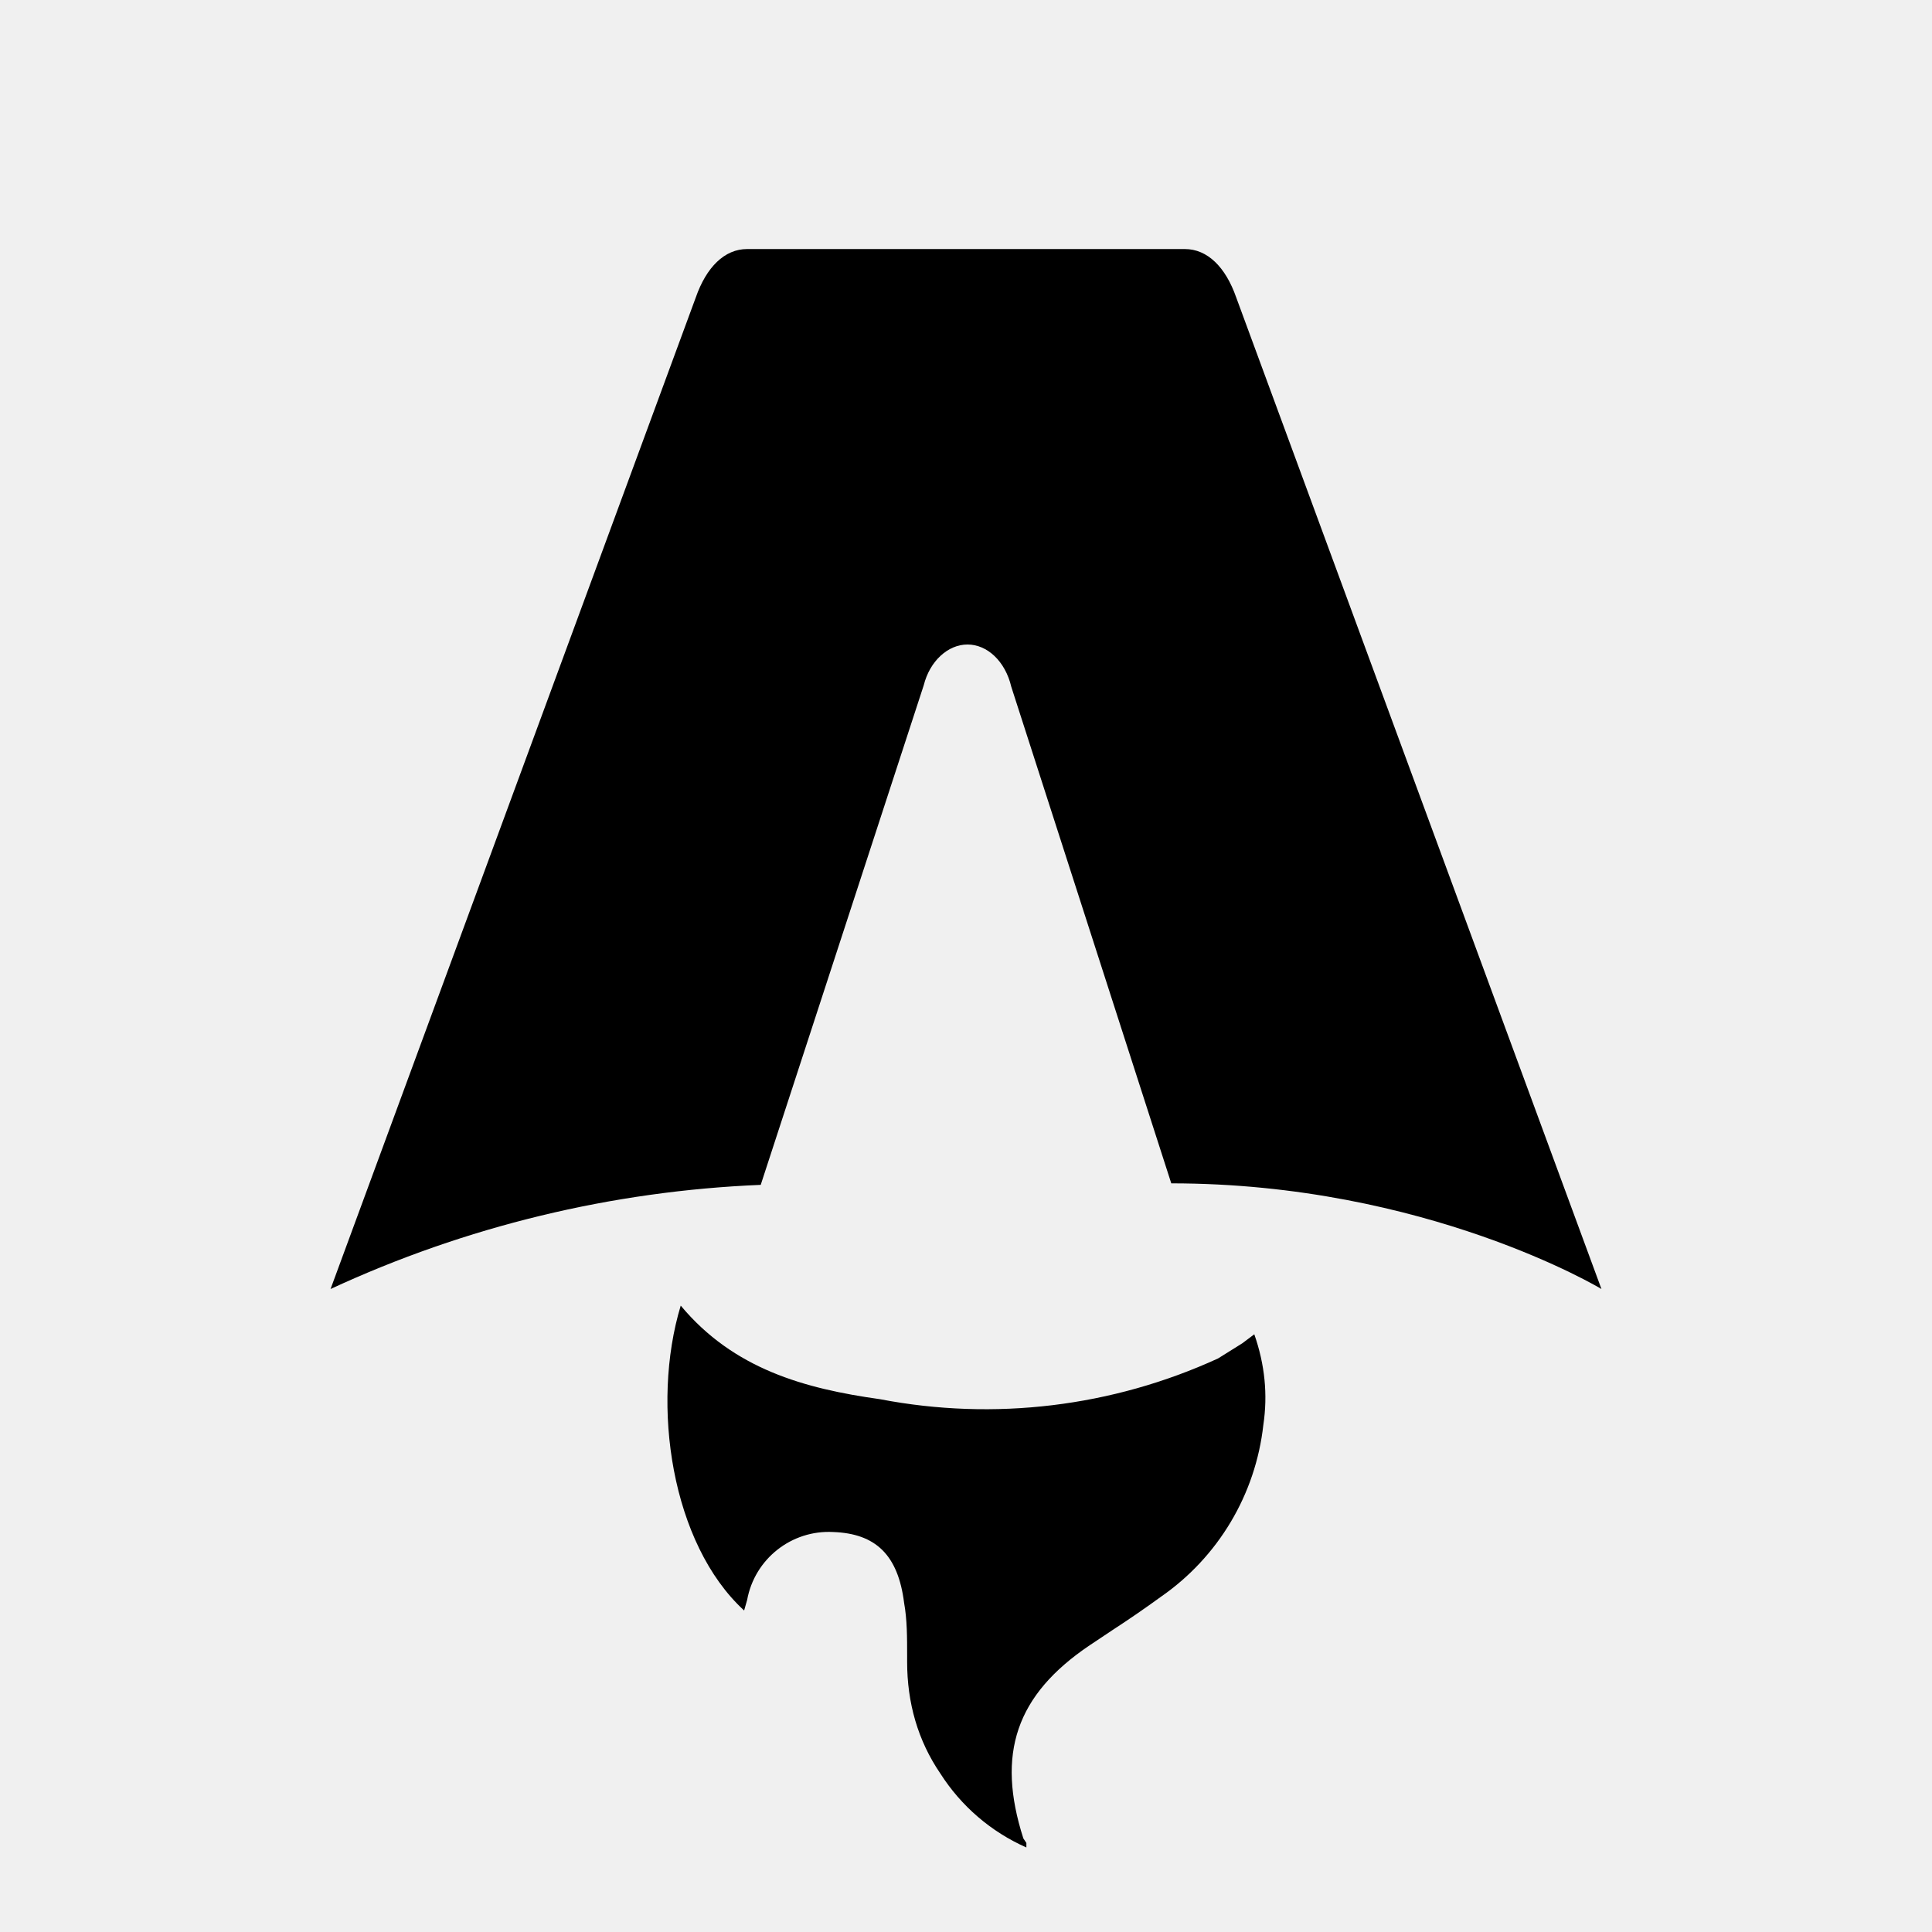
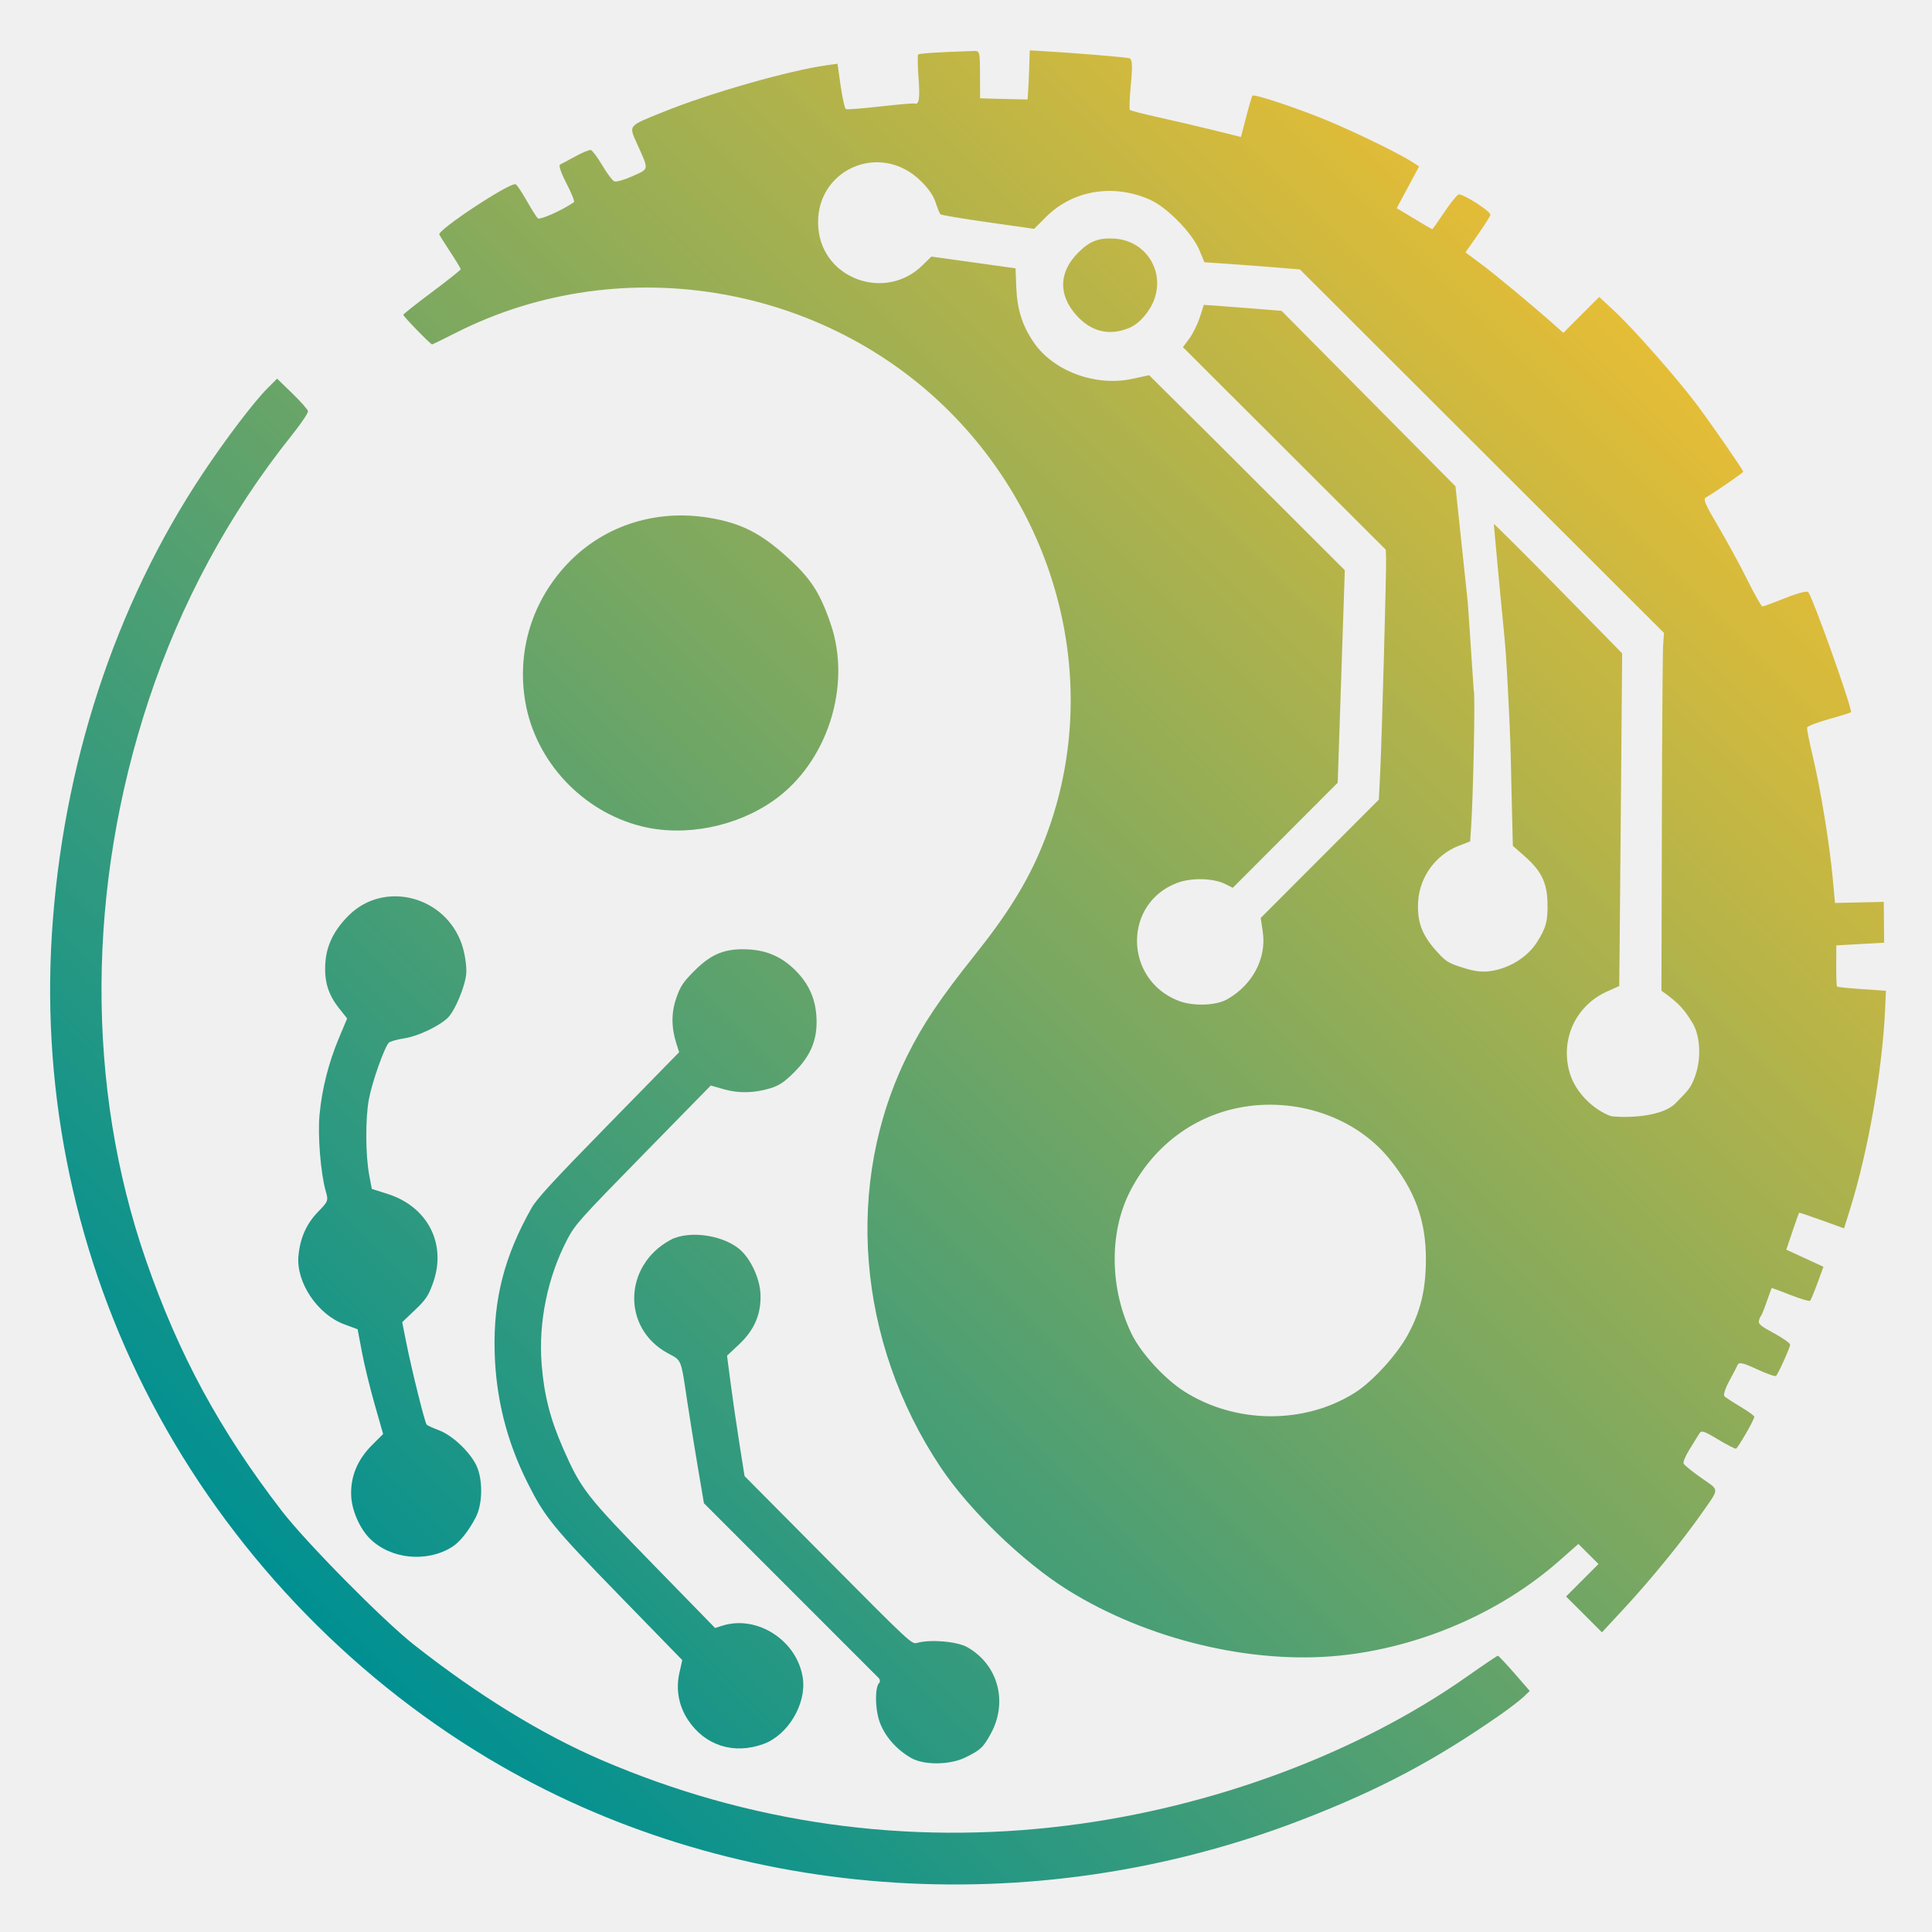
- <svg xmlns="http://www.w3.org/2000/svg" fill="none" viewBox="0 0 128 128">
-   <path d="M50.4 78.5a75.1 75.1 0 0 0-28.5 6.9l24.2-65.7c.7-2 1.9-3.2 3.4-3.2h29c1.5 0 2.7 1.2 3.4 3.2l24.2 65.7s-11.6-7-28.5-7L67 45.5c-.4-1.7-1.6-2.8-2.9-2.8-1.3 0-2.5 1.1-2.9 2.7L50.4 78.5Zm-1.1 28.2Zm-4.2-20.2c-2 6.6-.6 15.8 4.2 20.2a17.5 17.5 0 0 1 .2-.7 5.5 5.5 0 0 1 5.7-4.5c2.8.1 4.3 1.5 4.7 4.7.2 1.1.2 2.3.2 3.5v.4c0 2.7.7 5.2 2.2 7.4a13 13 0 0 0 5.7 4.9v-.3l-.2-.3c-1.8-5.6-.5-9.5 4.4-12.8l1.5-1a73 73 0 0 0 3.2-2.2 16 16 0 0 0 6.8-11.4c.3-2 .1-4-.6-6l-.8.6-1.6 1a37 37 0 0 1-22.4 2.7c-5-.7-9.7-2-13.2-6.2Z" />
-   <style>
-         path { fill: #000; }
-         @media (prefers-color-scheme: dark) {
-             path { fill: #FFF; }
-         }
-     </style>
+ <svg xmlns="http://www.w3.org/2000/svg" xmlns:xlink="http://www.w3.org/1999/xlink" version="1.1" id="svg1" width="800" height="800" viewBox="0 0 800 800">
+   <defs id="defs1">
+     <linearGradient id="linearGradient1">
+       <stop style="stop-color:#009092;stop-opacity:1;" offset="0" id="stop1" />
+       <stop style="stop-color:#e5bd36;stop-opacity:1;" offset="1" id="stop2" />
+     </linearGradient>
+     <linearGradient xlink:href="#linearGradient1" id="linearGradient2" x1="17.614" y1="400" x2="782.386" y2="400" gradientUnits="userSpaceOnUse" gradientTransform="rotate(-45.04521,402.8439,399.8252)" />
+   </defs>
+   <g id="g1">
+     <path style="fill:url(#linearGradient2)" d="m 655.909,668.495 -7.433,-7.421 6.712,-6.723 6.712,-6.723 -4.161,-4.155 -4.161,-4.155 -8.088,7.115 c -24.329,21.402 -57.62,35.752 -90.735,39.114 -36.666,3.722 -79.888,-6.71 -112.696,-27.199 -18.475,-11.538 -40.755,-33.075 -52.621,-50.866 -34.705,-52.035 -39.952,-117.695 -13.634,-170.605 6.424,-12.914 13.57,-23.532 28.029,-41.646 13.448,-16.847 21.597,-30.045 27.65,-44.78 24.034,-58.51 10.94,-126.814 -33.567,-175.101 -52.725,-57.203 -139.6,-72.801 -209.143,-37.551 -5.163,2.617 -9.592,4.782 -9.843,4.811 -0.586,0.069 -11.941,-11.59 -11.941,-12.261 -2.2e-4,-0.279 5.353,-4.511 11.896,-9.405 6.543,-4.894 11.896,-9.154 11.895,-9.466 -2.4e-4,-0.312 -1.881,-3.426 -4.179,-6.918 -2.298,-3.493 -4.41,-6.843 -4.693,-7.445 -0.858,-1.823 28.892,-21.464 31.561,-20.836 0.472,0.111 2.5,3.096 4.506,6.633 2.006,3.537 4.115,6.898 4.687,7.47 0.848,0.847 10.025,-3.231 14.999,-6.665 0.375,-0.259 -1.017,-3.757 -3.092,-7.775 -2.346,-4.543 -3.338,-7.502 -2.622,-7.827 0.633,-0.287 3.488,-1.813 6.344,-3.39 2.856,-1.577 5.715,-2.745 6.353,-2.595 0.637,0.15 2.766,2.991 4.731,6.313 1.965,3.322 4.206,6.315 4.981,6.651 0.775,0.336 4.145,-0.616 7.489,-2.116 7.03,-3.153 6.903,-2.389 2.156,-12.991 -3.726,-8.322 -4.308,-7.582 10.756,-13.682 19.296,-7.814 52.432,-17.245 67.995,-19.352 l 4.045,-0.548 1.305,9.196 c 0.718,5.058 1.702,9.374 2.188,9.59 0.485,0.217 6.89,-0.285 14.233,-1.114 7.343,-0.829 13.695,-1.376 14.117,-1.214 1.914,0.734 2.363,-2.021 1.718,-10.531 -0.382,-5.045 -0.453,-9.432 -0.156,-9.75 0.451,-0.482 8.08,-0.973 22.846,-1.471 2.667,-0.09 2.701,0.032 2.746,9.744 l 0.046,9.835 4.324,0.141 c 2.378,0.078 6.802,0.187 9.83,0.244 l 5.507,0.102 0.242,-3.548 c 0.133,-1.951 0.336,-6.524 0.452,-10.162 l 0.21,-6.614 5.343,0.31 c 13.49,0.783 34.441,2.508 35.908,2.957 1.205,0.369 1.367,3.118 0.627,10.657 -0.548,5.588 -0.738,10.418 -0.422,10.734 0.316,0.316 5.639,1.689 11.828,3.052 6.189,1.363 16.409,3.754 22.71,5.314 l 11.457,2.836 2.17,-8.346 c 1.194,-4.59 2.36,-8.537 2.592,-8.769 0.774,-0.775 19.151,5.366 31.567,10.549 11.851,4.947 29.528,13.61 34.853,17.081 l 2.59,1.688 -4.639,8.639 -4.639,8.639 7.192,4.337 c 3.955,2.385 7.327,4.359 7.492,4.385 0.166,0.026 2.361,-3.052 4.88,-6.841 2.518,-3.789 5.22,-7.174 6.004,-7.524 1.447,-0.646 13.227,6.809 13.229,8.371 3.5e-4,0.438 -2.321,4.125 -5.159,8.192 l -5.16,7.396 6.769,5.036 c 5.881,4.375 21.484,17.365 30.764,25.612 l 2.995,2.662 7.419,-7.43 7.419,-7.43 6.235,5.786 c 8.017,7.44 26.278,28.186 34.429,39.113 6.29,8.432 18.88,26.654 18.976,27.463 0.046,0.391 -12.265,8.883 -15.508,10.696 -1.17,0.654 -0.183,2.948 5.149,11.965 3.628,6.135 9.061,16.103 12.073,22.151 3.012,6.047 5.81,10.995 6.218,10.995 0.408,-3.2e-4 4.709,-1.582 9.557,-3.516 5.432,-2.166 9.079,-3.076 9.503,-2.372 2.575,4.278 17.505,46.21 17.665,49.616 0.009,0.195 -4.027,1.478 -8.969,2.849 -4.942,1.372 -9.1,2.979 -9.239,3.572 -0.14,0.593 0.961,6.147 2.445,12.343 3.147,13.136 6.881,36.065 8.19,50.299 l 0.918,9.98 10.098,-0.227 10.098,-0.226 0.073,8.453 0.073,8.453 -9.899,0.556 -9.899,0.556 -0.037,8.345 c -0.021,4.59 0.133,8.512 0.342,8.717 0.207,0.206 4.846,0.675 10.306,1.044 l 9.927,0.672 -0.31,7.17 c -1.091,25.218 -6.986,59.033 -14.485,83.083 l -2.538,8.14 -9.22,-3.329 c -5.071,-1.831 -9.302,-3.247 -9.401,-3.148 -0.1,0.1 -1.334,3.581 -2.742,7.736 l -2.561,7.554 7.697,3.543 7.697,3.543 -2.477,6.762 c -1.362,3.719 -2.73,7.015 -3.039,7.325 -0.309,0.31 -3.99,-0.781 -8.18,-2.422 -4.19,-1.642 -7.674,-2.928 -7.744,-2.859 -0.069,0.069 -0.977,2.571 -2.018,5.56 -1.041,2.988 -2.128,5.679 -2.415,5.979 -0.288,0.299 -0.677,1.239 -0.867,2.086 -0.281,1.258 0.883,2.204 6.322,5.141 3.666,1.98 6.643,4.104 6.615,4.72 -0.058,1.264 -4.896,11.983 -5.832,12.921 -0.335,0.335 -3.888,-0.914 -7.896,-2.776 -5.634,-2.617 -7.441,-3.039 -7.965,-1.861 -0.373,0.838 -1.976,3.909 -3.564,6.823 -1.592,2.922 -2.476,5.71 -1.972,6.214 0.503,0.504 3.501,2.46 6.661,4.348 3.16,1.888 5.746,3.748 5.747,4.134 9.7e-4,1.215 -6.797,13.025 -7.607,13.217 -0.425,0.101 -3.801,-1.634 -7.5,-3.854 -5.98,-3.589 -6.844,-3.835 -7.783,-2.217 -0.581,1.001 -2.375,3.907 -3.986,6.458 -1.611,2.551 -2.698,5.156 -2.415,5.789 0.283,0.633 3.546,3.287 7.252,5.897 7.786,5.484 7.764,3.925 0.209,14.759 -7.685,11.021 -20.942,27.304 -31.572,38.779 l -9.691,10.461 z M 693.976,456.677 c 4.835,-5.018 6.092,-5.884 7.957,-11.111 2.556,-7.163 2.167,-16.212 -0.933,-21.712 -3.343,-5.398 -5.174,-8.091 -13.031,-13.626 l 0.171,-69.128 c 0.094,-38.021 0.332,-71.352 0.529,-74.07 l 0.358,-4.942 -75.383,-75.265 -75.383,-75.265 -10.615,-0.864 c -5.838,-0.475 -14.735,-1.143 -19.771,-1.484 l -9.157,-0.62 -2.111,-5.079 c -2.904,-6.985 -13.345,-17.651 -20.346,-20.783 -15.193,-6.797 -32.031,-4.01 -43.169,7.146 l -4.866,4.874 -19.091,-2.704 c -10.5,-1.487 -19.368,-2.98 -19.705,-3.317 -0.338,-0.337 -1.227,-2.497 -1.977,-4.8 -0.955,-2.933 -2.76,-5.582 -6.028,-8.845 -17.183,-17.156 -44.822,-4.399 -42.55,19.638 1.983,20.974 27.848,30.09 43.06,15.177 l 3.73,-3.657 17.424,2.432 17.424,2.432 0.312,7.933 c 0.359,9.124 2.519,15.897 7.278,22.819 8.146,11.848 25.635,18.302 40.709,15.023 l 7.008,-1.525 13.485,13.385 13.485,13.385 37.387,37.33 8.339,8.326 8.339,8.326 -1.47,44.003 -1.471,44.003 -21.722,21.756 -21.722,21.756 -3.156,-1.587 c -4.816,-2.421 -13.802,-2.667 -19.633,-0.536 -22.564,8.247 -22.476,39.855 0.136,48.844 6.04,2.401 15.581,2.132 20.359,-0.573 10.489,-5.939 16.328,-16.996 14.717,-27.869 l -0.859,-5.801 24.459,-24.498 24.459,-24.498 0.54,-10.802 c 0.677,-13.543 2.636,-84.92 2.453,-89.392 l -0.135,-3.314 -41.986,-41.92 -41.986,-41.92 2.661,-3.605 c 1.463,-1.983 3.407,-5.924 4.319,-8.759 l 1.658,-5.154 4.995,0.331 c 2.747,0.182 9.993,0.739 16.101,1.238 l 11.106,0.907 35.999,36.321 35.999,36.321 5.126,48.352 2.454,36.392 c 0.655,2.1e-4 -0.184,42.583 -1.116,56.633 l -0.376,5.669 -4.857,1.882 c -9.347,3.622 -16.043,12.819 -16.678,22.907 -0.515,8.184 1.423,13.664 7.113,20.114 4.269,4.838 5.2,5.436 11.623,7.465 5.184,1.637 8.426,1.921 12.582,1.1 7.33,-1.448 14.087,-5.854 17.805,-11.612 3.866,-5.988 4.682,-9.127 4.414,-16.977 -0.275,-8.038 -2.693,-12.814 -9.533,-18.825 l -4.797,-4.216 c -1.031,-38.626 -0.514,-36.009 -2.152,-66.789 -1.181,-22.191 -1.032,-14.349 -5.738,-66.536 -0.02,-0.22 12.179,11.844 26.721,26.665 l 26.436,26.951 -0.436,52.046 c -0.24,28.625 -0.514,59.621 -0.609,68.879 l -0.173,16.833 -5.098,2.295 c -13.171,5.93 -19.602,20.361 -15.237,34.193 2.331,7.388 9.227,14.522 16.749,17.328 0.857,0.429 20.145,1.762 27.078,-5.432 z M 467.803,135.684 c -8.343,3.579 -16.022,1.749 -22.236,-5.298 -7.379,-8.369 -7.102,-17.698 0.762,-25.649 4.841,-4.895 8.581,-6.354 15.201,-5.929 12.745,0.818 20.77,13.099 16.435,25.152 -1.797,4.997 -6.128,9.994 -10.162,11.725 z m 115.051,417.193 c 5.349,-9.743 7.512,-18.629 7.582,-31.142 0.091,-16.199 -4.503,-28.856 -15.253,-42.03 -14.117,-17.299 -38.92,-25.656 -62.31,-20.995 -19.514,3.888 -35.869,16.557 -45.118,34.948 -8.515,16.933 -8.22,39.912 0.753,58.551 3.831,7.958 13.699,18.765 21.875,23.956 21.292,13.519 49.82,13.716 70.709,0.488 7.204,-4.562 17.222,-15.508 21.762,-23.777 z m 38.719,156.936 c -27.26,19.058 -50.299,31.269 -82.417,43.683 -112.002,43.291 -238.234,33.761 -337.125,-25.453 C 143.357,692.911 94.508,641.178 62.679,580.468 31.544,521.081 17.27,454.035 21.474,386.922 25.843,317.171 47.549,250.802 83.835,196.239 c 9.579,-14.404 21.233,-29.752 26.905,-35.433 l 4.004,-4.011 6.283,6.091 c 3.456,3.35 6.383,6.67 6.504,7.378 0.121,0.708 -2.888,5.178 -6.688,9.933 -25.972,32.502 -45.967,69.507 -59.268,109.69 -25.665,77.532 -26.067,160.027 -1.131,231.958 13.545,39.071 30.434,70.254 56.157,103.686 10.073,13.091 41.947,45.377 54.801,55.508 26.427,20.829 52.819,37.052 77.706,47.765 60.873,26.203 126.341,35.427 192.632,27.14 60.641,-7.58 120.615,-29.949 166.009,-61.918 6.575,-4.63 12.194,-8.419 12.486,-8.419 0.292,-2.3e-4 3.385,3.279 6.872,7.288 l 6.341,7.288 -2.609,2.486 c -1.435,1.367 -5.606,4.581 -9.268,7.142 z m -221.899,17.941 c -6.379,3.111 -17.003,3.221 -22.302,0.231 -6.268,-3.537 -11.223,-9.271 -13.263,-15.347 -1.809,-5.389 -1.838,-14.004 -0.053,-15.791 0.494,-0.495 0.343,-1.458 -0.337,-2.14 -0.68,-0.681 -17.21,-17.217 -36.735,-36.745 l -35.499,-35.506 -2.519,-14.874 c -1.385,-8.181 -3.311,-20.131 -4.279,-26.556 -2.868,-19.028 -2.23,-17.436 -8.327,-20.78 -18.853,-10.341 -18.193,-36.218 1.193,-46.782 7.922,-4.317 22.999,-1.931 29.629,4.689 4.2,4.193 7.468,11.698 7.718,17.725 0.339,8.161 -2.495,14.821 -8.84,20.777 l -5.011,4.703 1.453,11.153 c 0.799,6.134 2.431,17.353 3.627,24.93 l 2.173,13.777 34.603,34.855 c 33.953,34.201 34.645,34.844 36.804,34.227 5.467,-1.562 16.544,-0.638 20.767,1.733 12.732,7.149 16.985,22.537 9.865,35.697 -3.166,5.852 -4.304,6.922 -10.669,10.026 z m -83.5,-5.618 c -12.339,4.504 -24.302,0.678 -31.335,-10.023 -3.828,-5.824 -5.044,-12.602 -3.497,-19.502 l 1.166,-5.202 -25.856,-26.559 c -27.629,-28.381 -31.055,-32.582 -38.209,-46.857 -8.649,-17.259 -13.137,-35.159 -13.628,-54.356 -0.553,-21.642 3.988,-39.353 15.2,-59.275 2.246,-3.99 8.587,-10.89 32.007,-34.827 l 29.206,-29.851 -1.102,-3.399 c -2.149,-6.632 -2.208,-12.796 -0.18,-18.755 1.734,-5.094 2.921,-6.887 7.719,-11.664 7.037,-7.005 12.706,-9.232 22.228,-8.734 7.773,0.407 13.936,3.155 19.473,8.683 5.522,5.513 8.294,11.683 8.71,19.383 0.487,9.038 -2.205,15.763 -9.068,22.652 -4.125,4.14 -6.301,5.624 -9.857,6.723 -6.702,2.071 -13.226,2.229 -19.385,0.469 l -5.45,-1.557 -27.986,28.582 c -26.284,26.844 -28.192,28.975 -31.376,35.038 -8.194,15.601 -12.054,34.355 -10.671,51.842 1.002,12.664 3.542,22.622 8.866,34.755 7.434,16.942 9.498,19.599 37.689,48.509 l 25.256,25.899 3.071,-0.963 c 14.551,-4.563 31.188,6.392 33.291,21.922 1.44,10.636 -6.237,23.397 -16.282,27.064 z M 187.112,640.616 c -10.567,6.534 -25.441,4.981 -33.982,-3.547 -4.198,-4.191 -7.466,-11.697 -7.716,-17.722 -0.325,-7.833 2.557,-14.867 8.553,-20.872 l 4.679,-4.686 -3.51,-12.282 c -1.931,-6.755 -4.307,-16.513 -5.28,-21.685 l -1.77,-9.403 -5.587,-2.073 c -11.066,-4.106 -19.96,-17.426 -18.918,-28.334 0.711,-7.438 3.293,-13.244 8.1,-18.206 4.313,-4.453 4.344,-4.538 3.146,-8.798 -2.069,-7.357 -3.307,-22.83 -2.515,-31.428 0.974,-10.568 3.756,-21.569 8.034,-31.76 l 3.398,-8.095 -3.39,-4.285 c -4.485,-5.67 -6.116,-11.062 -5.639,-18.641 0.46,-7.319 3.577,-13.669 9.694,-19.752 14.711,-14.628 40.13,-8.017 46.89,12.195 1.198,3.581 1.994,8.903 1.769,11.828 -0.398,5.178 -4.59,15.313 -7.569,18.296 -3.39,3.395 -12.313,7.683 -17.728,8.517 -3.19,0.492 -6.231,1.333 -6.757,1.87 -1.835,1.871 -6.926,16.276 -8.257,23.362 -1.507,8.023 -1.432,23.319 0.155,31.654 l 1.052,5.527 6.586,2.099 c 16.557,5.275 24.451,20.656 18.816,36.665 -1.901,5.402 -3.009,7.076 -7.524,11.373 l -5.294,5.039 1.579,7.982 c 2.258,11.415 7.794,33.719 8.559,34.482 0.356,0.356 2.665,1.403 5.13,2.327 5.944,2.228 13.784,9.952 15.929,15.692 2.259,6.048 1.921,15.228 -0.751,20.354 -3.006,5.768 -6.658,10.317 -9.883,12.31 z m 133.524,-309.359 c -15.607,11.127 -37.081,15.375 -55.029,10.885 -24.435,-6.112 -43.821,-26.833 -48.064,-51.372 -3.507,-20.281 2.284,-40.415 16.063,-55.856 14.98,-16.785 37.198,-24.346 60.188,-20.483 13.012,2.187 21.059,6.239 32.036,16.134 9.866,8.894 13.639,14.673 18.136,27.786 8.781,25.604 -1.338,57.226 -23.33,72.905 z" id="path1" />
+   </g>
</svg>
